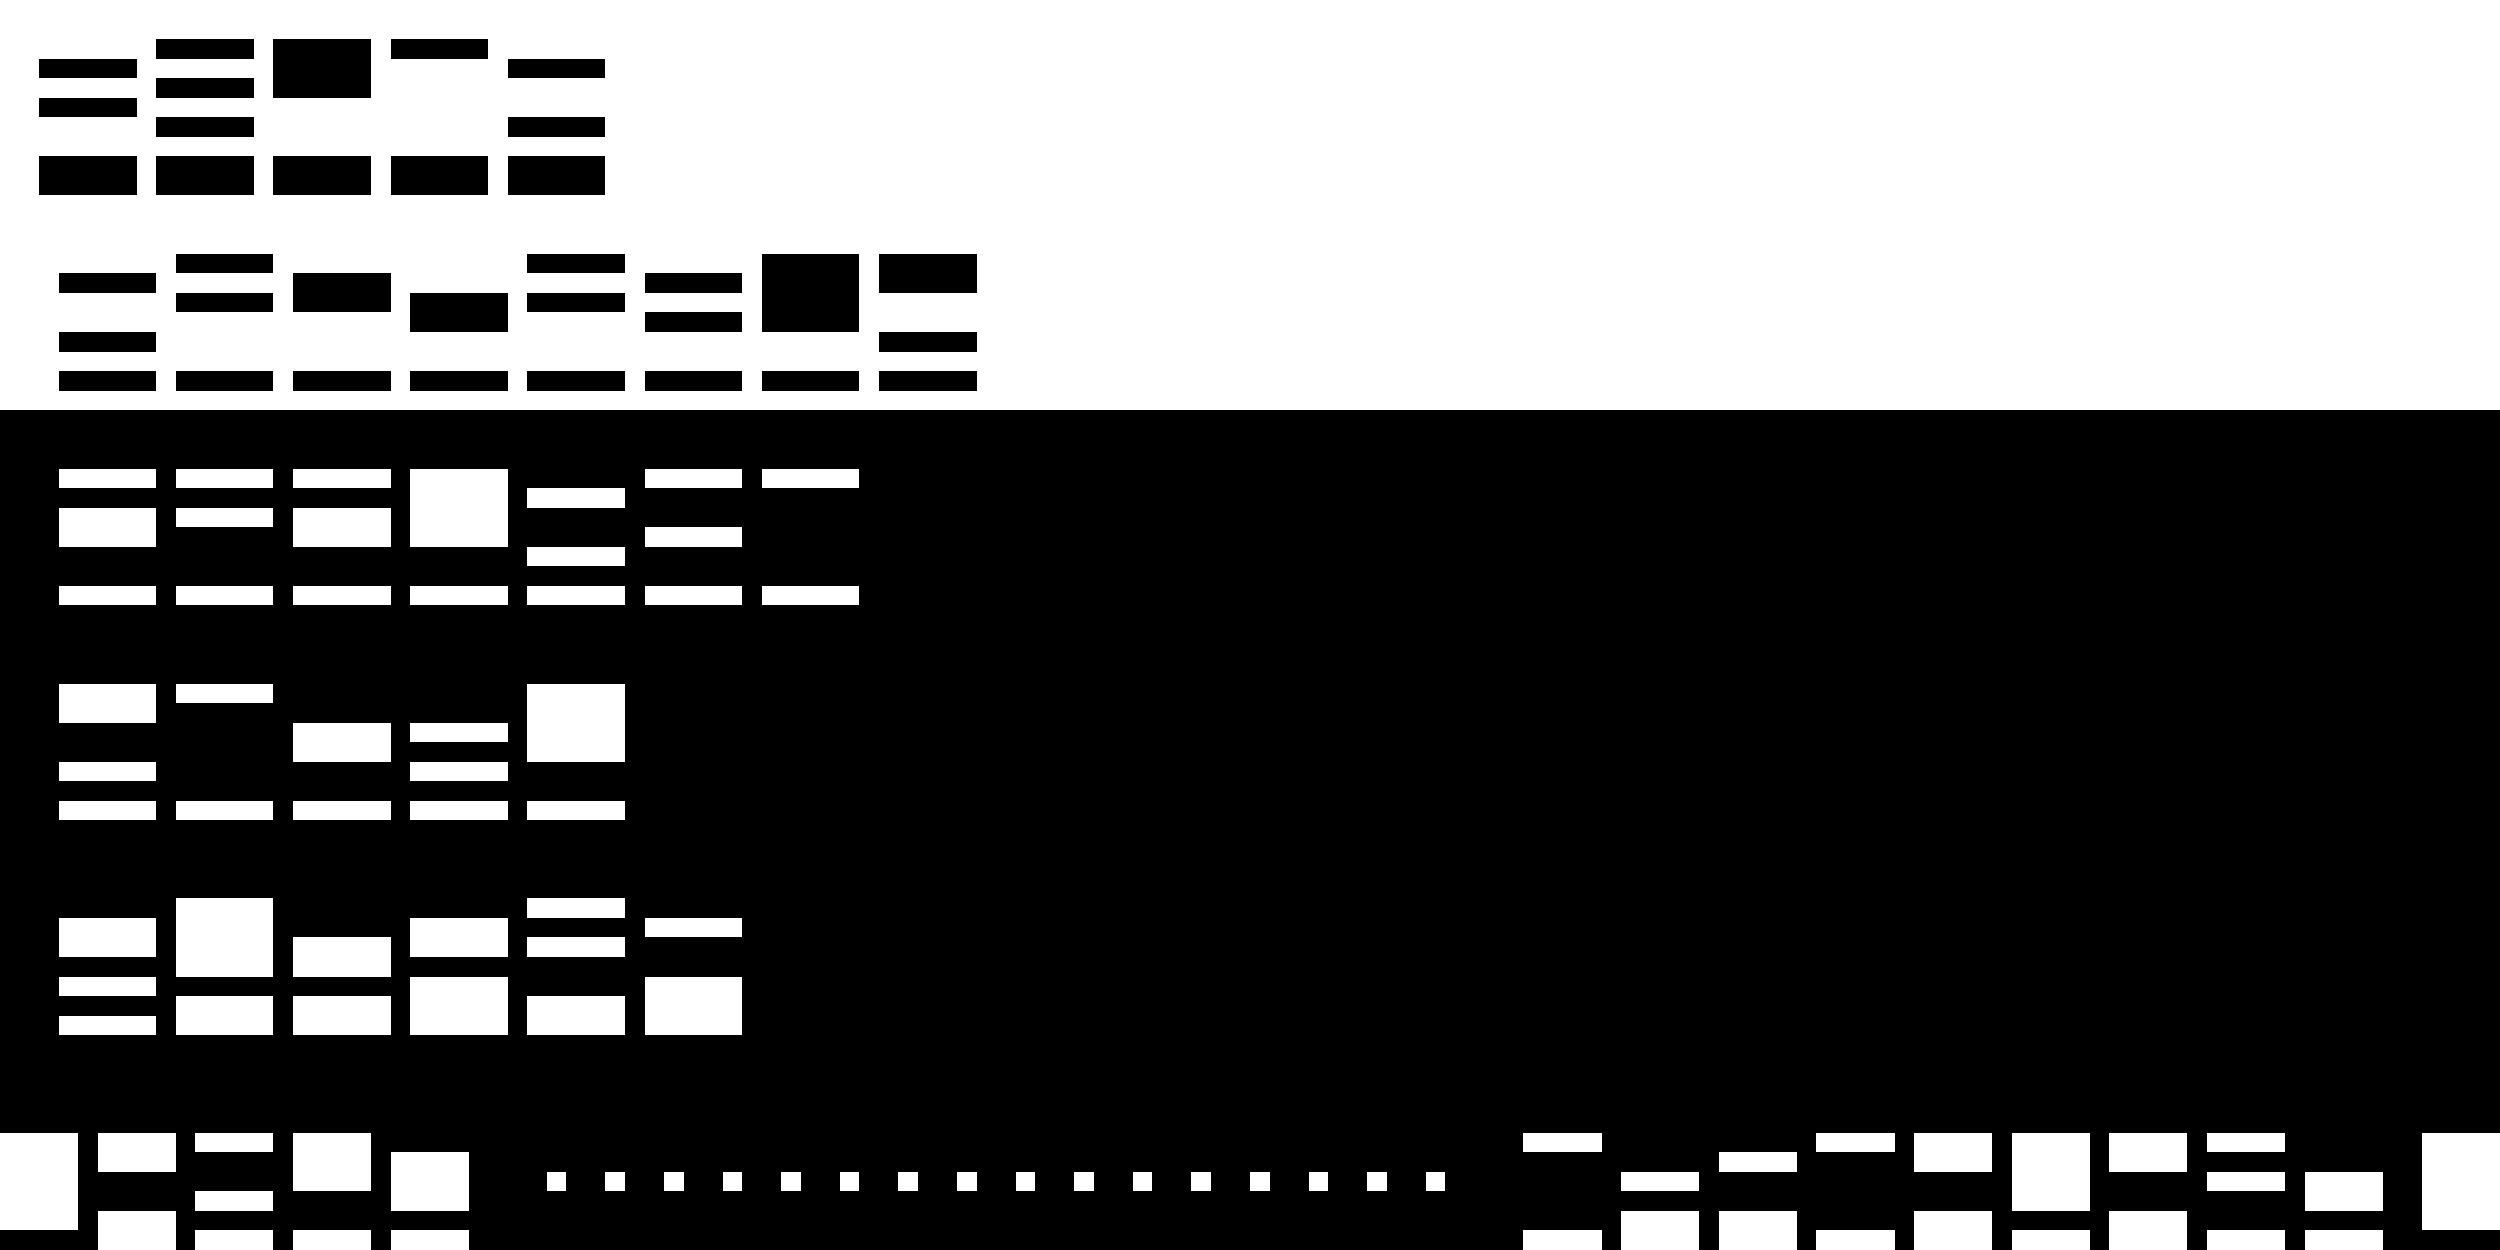
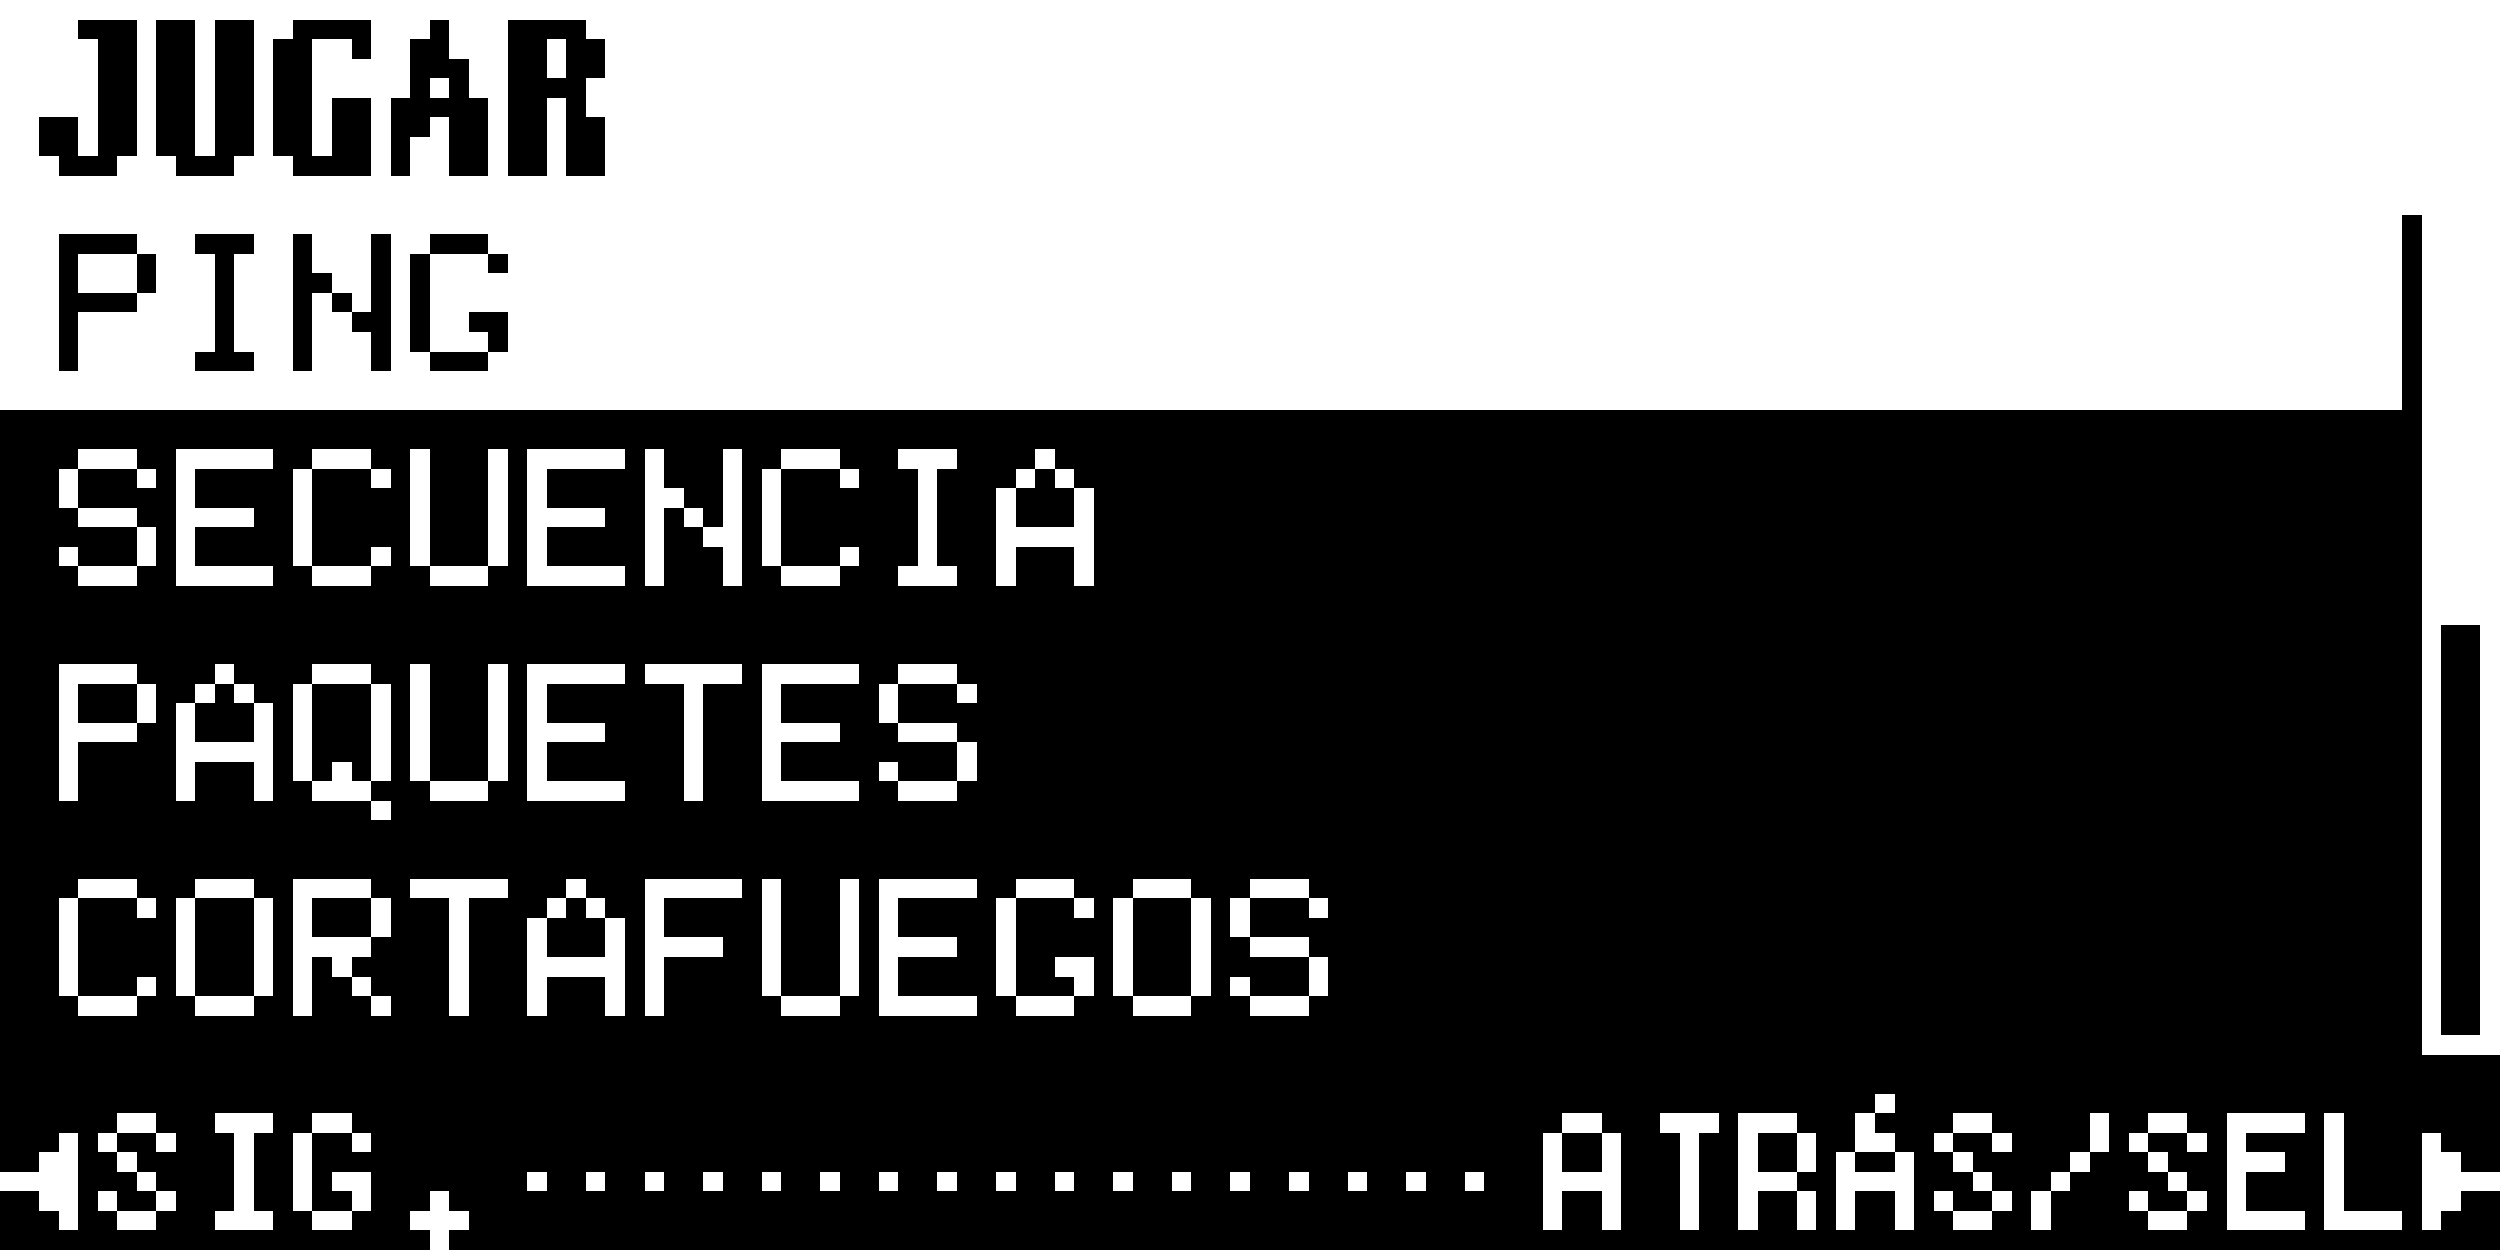
<svg xmlns="http://www.w3.org/2000/svg" viewBox="0 0 128 64" width="128" height="64" shape-rendering="crispEdges">
  <rect width="128" height="64" fill="#000" />
  <g fill="#fff">
    <rect x="0" y="0" width="128" height="1" />
-     <rect x="0" y="1" width="128" height="1" />
-     <rect x="0" y="2" width="8" height="1" />
+     <rect x="0" y="1" width="4" height="1" />
+     <rect x="7" y="1" width="1" height="1" />
+     <rect x="10" y="1" width="1" height="1" />
+     <rect x="13" y="1" width="2" height="1" />
+     <rect x="19" y="1" width="3" height="1" />
+     <rect x="23" y="1" width="3" height="1" />
+     <rect x="30" y="1" width="98" height="1" />
+     <rect x="0" y="2" width="5" height="1" />
+     <rect x="7" y="2" width="1" height="1" />
+     <rect x="10" y="2" width="1" height="1" />
    <rect x="13" y="2" width="1" height="1" />
-     <rect x="19" y="2" width="1" height="1" />
-     <rect x="25" y="2" width="103" height="1" />
-     <rect x="0" y="3" width="2" height="1" />
-     <rect x="7" y="3" width="7" height="1" />
-     <rect x="19" y="3" width="7" height="1" />
+     <rect x="16" y="2" width="2" height="1" />
+     <rect x="19" y="2" width="2" height="1" />
+     <rect x="23" y="2" width="3" height="1" />
+     <rect x="28" y="2" width="1" height="1" />
+     <rect x="31" y="2" width="97" height="1" />
+     <rect x="0" y="3" width="5" height="1" />
+     <rect x="7" y="3" width="1" height="1" />
+     <rect x="10" y="3" width="1" height="1" />
+     <rect x="13" y="3" width="1" height="1" />
+     <rect x="16" y="3" width="5" height="1" />
+     <rect x="24" y="3" width="2" height="1" />
+     <rect x="28" y="3" width="1" height="1" />
    <rect x="31" y="3" width="97" height="1" />
-     <rect x="0" y="4" width="8" height="1" />
+     <rect x="0" y="4" width="5" height="1" />
+     <rect x="7" y="4" width="1" height="1" />
+     <rect x="10" y="4" width="1" height="1" />
    <rect x="13" y="4" width="1" height="1" />
-     <rect x="19" y="4" width="109" height="1" />
-     <rect x="0" y="5" width="2" height="1" />
-     <rect x="7" y="5" width="121" height="1" />
-     <rect x="0" y="6" width="8" height="1" />
-     <rect x="13" y="6" width="13" height="1" />
+     <rect x="16" y="4" width="5" height="1" />
+     <rect x="22" y="4" width="1" height="1" />
+     <rect x="24" y="4" width="2" height="1" />
+     <rect x="30" y="4" width="98" height="1" />
+     <rect x="0" y="5" width="5" height="1" />
+     <rect x="7" y="5" width="1" height="1" />
+     <rect x="10" y="5" width="1" height="1" />
+     <rect x="13" y="5" width="1" height="1" />
+     <rect x="16" y="5" width="1" height="1" />
+     <rect x="19" y="5" width="1" height="1" />
+     <rect x="25" y="5" width="1" height="1" />
+     <rect x="28" y="5" width="1" height="1" />
+     <rect x="30" y="5" width="98" height="1" />
+     <rect x="0" y="6" width="2" height="1" />
+     <rect x="4" y="6" width="1" height="1" />
+     <rect x="7" y="6" width="1" height="1" />
+     <rect x="10" y="6" width="1" height="1" />
+     <rect x="13" y="6" width="1" height="1" />
+     <rect x="16" y="6" width="1" height="1" />
+     <rect x="19" y="6" width="1" height="1" />
+     <rect x="22" y="6" width="1" height="1" />
+     <rect x="25" y="6" width="1" height="1" />
+     <rect x="28" y="6" width="1" height="1" />
    <rect x="31" y="6" width="97" height="1" />
-     <rect x="0" y="7" width="128" height="1" />
-     <rect x="0" y="8" width="2" height="1" />
-     <rect x="7" y="8" width="1" height="1" />
-     <rect x="13" y="8" width="1" height="1" />
+     <rect x="0" y="7" width="2" height="1" />
+     <rect x="4" y="7" width="1" height="1" />
+     <rect x="7" y="7" width="1" height="1" />
+     <rect x="10" y="7" width="1" height="1" />
+     <rect x="13" y="7" width="1" height="1" />
+     <rect x="16" y="7" width="1" height="1" />
+     <rect x="19" y="7" width="1" height="1" />
+     <rect x="21" y="7" width="2" height="1" />
+     <rect x="25" y="7" width="1" height="1" />
+     <rect x="28" y="7" width="1" height="1" />
+     <rect x="31" y="7" width="97" height="1" />
+     <rect x="0" y="8" width="3" height="1" />
+     <rect x="6" y="8" width="3" height="1" />
+     <rect x="12" y="8" width="3" height="1" />
    <rect x="19" y="8" width="1" height="1" />
+     <rect x="21" y="8" width="2" height="1" />
    <rect x="25" y="8" width="1" height="1" />
+     <rect x="28" y="8" width="1" height="1" />
    <rect x="31" y="8" width="97" height="1" />
-     <rect x="0" y="9" width="2" height="1" />
-     <rect x="7" y="9" width="1" height="1" />
-     <rect x="13" y="9" width="1" height="1" />
-     <rect x="19" y="9" width="1" height="1" />
-     <rect x="25" y="9" width="1" height="1" />
-     <rect x="31" y="9" width="97" height="1" />
+     <rect x="0" y="9" width="128" height="1" />
    <rect x="0" y="10" width="128" height="1" />
-     <rect x="0" y="11" width="128" height="1" />
-     <rect x="0" y="12" width="128" height="1" />
-     <rect x="0" y="13" width="9" height="1" />
-     <rect x="14" y="13" width="13" height="1" />
-     <rect x="32" y="13" width="7" height="1" />
-     <rect x="44" y="13" width="1" height="1" />
-     <rect x="50" y="13" width="78" height="1" />
+     <rect x="0" y="11" width="123" height="1" />
+     <rect x="124" y="11" width="4" height="1" />
+     <rect x="0" y="12" width="3" height="1" />
+     <rect x="7" y="12" width="3" height="1" />
+     <rect x="13" y="12" width="2" height="1" />
+     <rect x="16" y="12" width="3" height="1" />
+     <rect x="20" y="12" width="2" height="1" />
+     <rect x="25" y="12" width="98" height="1" />
+     <rect x="124" y="12" width="4" height="1" />
+     <rect x="0" y="13" width="3" height="1" />
+     <rect x="4" y="13" width="3" height="1" />
+     <rect x="8" y="13" width="3" height="1" />
+     <rect x="12" y="13" width="3" height="1" />
+     <rect x="16" y="13" width="3" height="1" />
+     <rect x="20" y="13" width="1" height="1" />
+     <rect x="22" y="13" width="3" height="1" />
+     <rect x="26" y="13" width="97" height="1" />
+     <rect x="124" y="13" width="4" height="1" />
    <rect x="0" y="14" width="3" height="1" />
-     <rect x="8" y="14" width="7" height="1" />
-     <rect x="20" y="14" width="13" height="1" />
-     <rect x="38" y="14" width="1" height="1" />
-     <rect x="44" y="14" width="1" height="1" />
-     <rect x="50" y="14" width="78" height="1" />
-     <rect x="0" y="15" width="9" height="1" />
-     <rect x="14" y="15" width="1" height="1" />
+     <rect x="4" y="14" width="3" height="1" />
+     <rect x="8" y="14" width="3" height="1" />
+     <rect x="12" y="14" width="3" height="1" />
+     <rect x="17" y="14" width="2" height="1" />
+     <rect x="20" y="14" width="1" height="1" />
+     <rect x="22" y="14" width="101" height="1" />
+     <rect x="124" y="14" width="4" height="1" />
+     <rect x="0" y="15" width="3" height="1" />
+     <rect x="7" y="15" width="4" height="1" />
+     <rect x="12" y="15" width="3" height="1" />
+     <rect x="16" y="15" width="1" height="1" />
+     <rect x="18" y="15" width="1" height="1" />
    <rect x="20" y="15" width="1" height="1" />
-     <rect x="26" y="15" width="1" height="1" />
-     <rect x="32" y="15" width="7" height="1" />
-     <rect x="44" y="15" width="84" height="1" />
-     <rect x="0" y="16" width="21" height="1" />
-     <rect x="26" y="16" width="7" height="1" />
-     <rect x="38" y="16" width="1" height="1" />
-     <rect x="44" y="16" width="84" height="1" />
+     <rect x="22" y="15" width="101" height="1" />
+     <rect x="124" y="15" width="4" height="1" />
+     <rect x="0" y="16" width="3" height="1" />
+     <rect x="4" y="16" width="7" height="1" />
+     <rect x="12" y="16" width="3" height="1" />
+     <rect x="16" y="16" width="2" height="1" />
+     <rect x="20" y="16" width="1" height="1" />
+     <rect x="22" y="16" width="2" height="1" />
+     <rect x="26" y="16" width="97" height="1" />
+     <rect x="124" y="16" width="4" height="1" />
    <rect x="0" y="17" width="3" height="1" />
-     <rect x="8" y="17" width="37" height="1" />
-     <rect x="50" y="17" width="78" height="1" />
-     <rect x="0" y="18" width="128" height="1" />
-     <rect x="0" y="19" width="3" height="1" />
-     <rect x="8" y="19" width="1" height="1" />
-     <rect x="14" y="19" width="1" height="1" />
-     <rect x="20" y="19" width="1" height="1" />
-     <rect x="26" y="19" width="1" height="1" />
-     <rect x="32" y="19" width="1" height="1" />
-     <rect x="38" y="19" width="1" height="1" />
-     <rect x="44" y="19" width="1" height="1" />
-     <rect x="50" y="19" width="78" height="1" />
-     <rect x="0" y="20" width="128" height="1" />
-     <rect x="3" y="24" width="5" height="1" />
-     <rect x="9" y="24" width="5" height="1" />
-     <rect x="15" y="24" width="5" height="1" />
-     <rect x="21" y="24" width="5" height="1" />
-     <rect x="33" y="24" width="5" height="1" />
-     <rect x="39" y="24" width="5" height="1" />
-     <rect x="21" y="25" width="5" height="1" />
-     <rect x="27" y="25" width="5" height="1" />
-     <rect x="3" y="26" width="5" height="1" />
-     <rect x="9" y="26" width="5" height="1" />
-     <rect x="15" y="26" width="5" height="1" />
-     <rect x="21" y="26" width="5" height="1" />
-     <rect x="3" y="27" width="5" height="1" />
-     <rect x="15" y="27" width="5" height="1" />
-     <rect x="21" y="27" width="5" height="1" />
-     <rect x="33" y="27" width="5" height="1" />
-     <rect x="27" y="28" width="5" height="1" />
-     <rect x="3" y="30" width="5" height="1" />
-     <rect x="9" y="30" width="5" height="1" />
-     <rect x="15" y="30" width="5" height="1" />
-     <rect x="21" y="30" width="5" height="1" />
-     <rect x="27" y="30" width="5" height="1" />
-     <rect x="33" y="30" width="5" height="1" />
-     <rect x="39" y="30" width="5" height="1" />
-     <rect x="3" y="35" width="5" height="1" />
-     <rect x="9" y="35" width="5" height="1" />
-     <rect x="27" y="35" width="5" height="1" />
-     <rect x="3" y="36" width="5" height="1" />
-     <rect x="27" y="36" width="5" height="1" />
-     <rect x="15" y="37" width="5" height="1" />
-     <rect x="21" y="37" width="5" height="1" />
-     <rect x="27" y="37" width="5" height="1" />
-     <rect x="15" y="38" width="5" height="1" />
-     <rect x="27" y="38" width="5" height="1" />
-     <rect x="3" y="39" width="5" height="1" />
-     <rect x="21" y="39" width="5" height="1" />
-     <rect x="3" y="41" width="5" height="1" />
-     <rect x="9" y="41" width="5" height="1" />
-     <rect x="15" y="41" width="5" height="1" />
-     <rect x="21" y="41" width="5" height="1" />
-     <rect x="27" y="41" width="5" height="1" />
-     <rect x="9" y="46" width="5" height="1" />
-     <rect x="27" y="46" width="5" height="1" />
-     <rect x="3" y="47" width="5" height="1" />
-     <rect x="9" y="47" width="5" height="1" />
-     <rect x="21" y="47" width="5" height="1" />
-     <rect x="33" y="47" width="5" height="1" />
-     <rect x="3" y="48" width="5" height="1" />
-     <rect x="9" y="48" width="5" height="1" />
-     <rect x="15" y="48" width="5" height="1" />
-     <rect x="21" y="48" width="5" height="1" />
-     <rect x="27" y="48" width="5" height="1" />
-     <rect x="9" y="49" width="5" height="1" />
-     <rect x="15" y="49" width="5" height="1" />
-     <rect x="3" y="50" width="5" height="1" />
-     <rect x="21" y="50" width="5" height="1" />
-     <rect x="33" y="50" width="5" height="1" />
-     <rect x="9" y="51" width="5" height="1" />
-     <rect x="15" y="51" width="5" height="1" />
-     <rect x="21" y="51" width="5" height="1" />
-     <rect x="27" y="51" width="5" height="1" />
-     <rect x="33" y="51" width="5" height="1" />
-     <rect x="3" y="52" width="5" height="1" />
-     <rect x="9" y="52" width="5" height="1" />
-     <rect x="15" y="52" width="5" height="1" />
-     <rect x="21" y="52" width="5" height="1" />
-     <rect x="27" y="52" width="5" height="1" />
-     <rect x="33" y="52" width="5" height="1" />
-     <rect x="0" y="58" width="4" height="1" />
-     <rect x="5" y="58" width="4" height="1" />
-     <rect x="10" y="58" width="4" height="1" />
-     <rect x="15" y="58" width="4" height="1" />
-     <rect x="78" y="58" width="4" height="1" />
-     <rect x="93" y="58" width="4" height="1" />
-     <rect x="98" y="58" width="4" height="1" />
-     <rect x="103" y="58" width="4" height="1" />
-     <rect x="108" y="58" width="4" height="1" />
-     <rect x="113" y="58" width="4" height="1" />
-     <rect x="124" y="58" width="4" height="1" />
-     <rect x="0" y="59" width="4" height="1" />
-     <rect x="5" y="59" width="4" height="1" />
-     <rect x="15" y="59" width="4" height="1" />
-     <rect x="20" y="59" width="4" height="1" />
-     <rect x="88" y="59" width="4" height="1" />
-     <rect x="98" y="59" width="4" height="1" />
-     <rect x="103" y="59" width="4" height="1" />
-     <rect x="108" y="59" width="4" height="1" />
-     <rect x="124" y="59" width="4" height="1" />
+     <rect x="4" y="17" width="7" height="1" />
+     <rect x="12" y="17" width="3" height="1" />
+     <rect x="16" y="17" width="3" height="1" />
+     <rect x="20" y="17" width="1" height="1" />
+     <rect x="22" y="17" width="3" height="1" />
+     <rect x="26" y="17" width="97" height="1" />
+     <rect x="124" y="17" width="4" height="1" />
+     <rect x="0" y="18" width="3" height="1" />
+     <rect x="4" y="18" width="6" height="1" />
+     <rect x="13" y="18" width="2" height="1" />
+     <rect x="16" y="18" width="3" height="1" />
+     <rect x="20" y="18" width="2" height="1" />
+     <rect x="25" y="18" width="98" height="1" />
+     <rect x="124" y="18" width="4" height="1" />
+     <rect x="0" y="19" width="123" height="1" />
+     <rect x="124" y="19" width="4" height="1" />
+     <rect x="0" y="20" width="123" height="1" />
+     <rect x="124" y="20" width="4" height="1" />
+     <rect x="124" y="21" width="4" height="1" />
+     <rect x="124" y="22" width="4" height="1" />
+     <rect x="4" y="23" width="3" height="1" />
+     <rect x="9" y="23" width="5" height="1" />
+     <rect x="16" y="23" width="3" height="1" />
+     <rect x="21" y="23" width="1" height="1" />
+     <rect x="25" y="23" width="1" height="1" />
+     <rect x="27" y="23" width="5" height="1" />
+     <rect x="33" y="23" width="1" height="1" />
+     <rect x="37" y="23" width="1" height="1" />
+     <rect x="40" y="23" width="3" height="1" />
+     <rect x="46" y="23" width="3" height="1" />
+     <rect x="53" y="23" width="1" height="1" />
+     <rect x="124" y="23" width="4" height="1" />
+     <rect x="3" y="24" width="1" height="1" />
+     <rect x="7" y="24" width="1" height="1" />
+     <rect x="9" y="24" width="1" height="1" />
+     <rect x="15" y="24" width="1" height="1" />
+     <rect x="19" y="24" width="1" height="1" />
+     <rect x="21" y="24" width="1" height="1" />
+     <rect x="25" y="24" width="1" height="1" />
+     <rect x="27" y="24" width="1" height="1" />
+     <rect x="33" y="24" width="1" height="1" />
+     <rect x="37" y="24" width="1" height="1" />
+     <rect x="39" y="24" width="1" height="1" />
+     <rect x="43" y="24" width="1" height="1" />
+     <rect x="47" y="24" width="1" height="1" />
+     <rect x="52" y="24" width="1" height="1" />
+     <rect x="54" y="24" width="1" height="1" />
+     <rect x="124" y="24" width="4" height="1" />
+     <rect x="3" y="25" width="1" height="1" />
+     <rect x="9" y="25" width="1" height="1" />
+     <rect x="15" y="25" width="1" height="1" />
+     <rect x="21" y="25" width="1" height="1" />
+     <rect x="25" y="25" width="1" height="1" />
+     <rect x="27" y="25" width="1" height="1" />
+     <rect x="33" y="25" width="2" height="1" />
+     <rect x="37" y="25" width="1" height="1" />
+     <rect x="39" y="25" width="1" height="1" />
+     <rect x="47" y="25" width="1" height="1" />
+     <rect x="51" y="25" width="1" height="1" />
+     <rect x="55" y="25" width="1" height="1" />
+     <rect x="124" y="25" width="4" height="1" />
+     <rect x="4" y="26" width="3" height="1" />
+     <rect x="9" y="26" width="4" height="1" />
+     <rect x="15" y="26" width="1" height="1" />
+     <rect x="21" y="26" width="1" height="1" />
+     <rect x="25" y="26" width="1" height="1" />
+     <rect x="27" y="26" width="4" height="1" />
+     <rect x="33" y="26" width="1" height="1" />
+     <rect x="35" y="26" width="1" height="1" />
+     <rect x="37" y="26" width="1" height="1" />
+     <rect x="39" y="26" width="1" height="1" />
+     <rect x="47" y="26" width="1" height="1" />
+     <rect x="51" y="26" width="1" height="1" />
+     <rect x="55" y="26" width="1" height="1" />
+     <rect x="124" y="26" width="4" height="1" />
+     <rect x="7" y="27" width="1" height="1" />
+     <rect x="9" y="27" width="1" height="1" />
+     <rect x="15" y="27" width="1" height="1" />
+     <rect x="21" y="27" width="1" height="1" />
+     <rect x="25" y="27" width="1" height="1" />
+     <rect x="27" y="27" width="1" height="1" />
+     <rect x="33" y="27" width="1" height="1" />
+     <rect x="36" y="27" width="2" height="1" />
+     <rect x="39" y="27" width="1" height="1" />
+     <rect x="47" y="27" width="1" height="1" />
+     <rect x="51" y="27" width="5" height="1" />
+     <rect x="124" y="27" width="4" height="1" />
+     <rect x="3" y="28" width="1" height="1" />
+     <rect x="7" y="28" width="1" height="1" />
+     <rect x="9" y="28" width="1" height="1" />
+     <rect x="15" y="28" width="1" height="1" />
+     <rect x="19" y="28" width="1" height="1" />
+     <rect x="21" y="28" width="1" height="1" />
+     <rect x="25" y="28" width="1" height="1" />
+     <rect x="27" y="28" width="1" height="1" />
+     <rect x="33" y="28" width="1" height="1" />
+     <rect x="37" y="28" width="1" height="1" />
+     <rect x="39" y="28" width="1" height="1" />
+     <rect x="43" y="28" width="1" height="1" />
+     <rect x="47" y="28" width="1" height="1" />
+     <rect x="51" y="28" width="1" height="1" />
+     <rect x="55" y="28" width="1" height="1" />
+     <rect x="124" y="28" width="4" height="1" />
+     <rect x="4" y="29" width="3" height="1" />
+     <rect x="9" y="29" width="5" height="1" />
+     <rect x="16" y="29" width="3" height="1" />
+     <rect x="22" y="29" width="3" height="1" />
+     <rect x="27" y="29" width="5" height="1" />
+     <rect x="33" y="29" width="1" height="1" />
+     <rect x="37" y="29" width="1" height="1" />
+     <rect x="40" y="29" width="3" height="1" />
+     <rect x="46" y="29" width="3" height="1" />
+     <rect x="51" y="29" width="1" height="1" />
+     <rect x="55" y="29" width="1" height="1" />
+     <rect x="124" y="29" width="4" height="1" />
+     <rect x="124" y="30" width="4" height="1" />
+     <rect x="124" y="31" width="4" height="1" />
+     <rect x="124" y="32" width="1" height="1" />
+     <rect x="127" y="32" width="1" height="1" />
+     <rect x="124" y="33" width="1" height="1" />
+     <rect x="127" y="33" width="1" height="1" />
+     <rect x="3" y="34" width="4" height="1" />
+     <rect x="11" y="34" width="1" height="1" />
+     <rect x="16" y="34" width="3" height="1" />
+     <rect x="21" y="34" width="1" height="1" />
+     <rect x="25" y="34" width="1" height="1" />
+     <rect x="27" y="34" width="5" height="1" />
+     <rect x="33" y="34" width="5" height="1" />
+     <rect x="39" y="34" width="5" height="1" />
+     <rect x="46" y="34" width="3" height="1" />
+     <rect x="124" y="34" width="1" height="1" />
+     <rect x="127" y="34" width="1" height="1" />
+     <rect x="3" y="35" width="1" height="1" />
+     <rect x="7" y="35" width="1" height="1" />
+     <rect x="10" y="35" width="1" height="1" />
+     <rect x="12" y="35" width="1" height="1" />
+     <rect x="15" y="35" width="1" height="1" />
+     <rect x="19" y="35" width="1" height="1" />
+     <rect x="21" y="35" width="1" height="1" />
+     <rect x="25" y="35" width="1" height="1" />
+     <rect x="27" y="35" width="1" height="1" />
+     <rect x="35" y="35" width="1" height="1" />
+     <rect x="39" y="35" width="1" height="1" />
+     <rect x="45" y="35" width="1" height="1" />
+     <rect x="49" y="35" width="1" height="1" />
+     <rect x="124" y="35" width="1" height="1" />
+     <rect x="127" y="35" width="1" height="1" />
+     <rect x="3" y="36" width="1" height="1" />
+     <rect x="7" y="36" width="1" height="1" />
+     <rect x="9" y="36" width="1" height="1" />
+     <rect x="13" y="36" width="1" height="1" />
+     <rect x="15" y="36" width="1" height="1" />
+     <rect x="19" y="36" width="1" height="1" />
+     <rect x="21" y="36" width="1" height="1" />
+     <rect x="25" y="36" width="1" height="1" />
+     <rect x="27" y="36" width="1" height="1" />
+     <rect x="35" y="36" width="1" height="1" />
+     <rect x="39" y="36" width="1" height="1" />
+     <rect x="45" y="36" width="1" height="1" />
+     <rect x="124" y="36" width="1" height="1" />
+     <rect x="127" y="36" width="1" height="1" />
+     <rect x="3" y="37" width="4" height="1" />
+     <rect x="9" y="37" width="1" height="1" />
+     <rect x="13" y="37" width="1" height="1" />
+     <rect x="15" y="37" width="1" height="1" />
+     <rect x="19" y="37" width="1" height="1" />
+     <rect x="21" y="37" width="1" height="1" />
+     <rect x="25" y="37" width="1" height="1" />
+     <rect x="27" y="37" width="4" height="1" />
+     <rect x="35" y="37" width="1" height="1" />
+     <rect x="39" y="37" width="4" height="1" />
+     <rect x="46" y="37" width="3" height="1" />
+     <rect x="124" y="37" width="1" height="1" />
+     <rect x="127" y="37" width="1" height="1" />
+     <rect x="3" y="38" width="1" height="1" />
+     <rect x="9" y="38" width="5" height="1" />
+     <rect x="15" y="38" width="1" height="1" />
+     <rect x="19" y="38" width="1" height="1" />
+     <rect x="21" y="38" width="1" height="1" />
+     <rect x="25" y="38" width="1" height="1" />
+     <rect x="27" y="38" width="1" height="1" />
+     <rect x="35" y="38" width="1" height="1" />
+     <rect x="39" y="38" width="1" height="1" />
+     <rect x="49" y="38" width="1" height="1" />
+     <rect x="124" y="38" width="1" height="1" />
+     <rect x="127" y="38" width="1" height="1" />
+     <rect x="3" y="39" width="1" height="1" />
+     <rect x="9" y="39" width="1" height="1" />
+     <rect x="13" y="39" width="1" height="1" />
+     <rect x="15" y="39" width="1" height="1" />
+     <rect x="17" y="39" width="1" height="1" />
+     <rect x="19" y="39" width="1" height="1" />
+     <rect x="21" y="39" width="1" height="1" />
+     <rect x="25" y="39" width="1" height="1" />
+     <rect x="27" y="39" width="1" height="1" />
+     <rect x="35" y="39" width="1" height="1" />
+     <rect x="39" y="39" width="1" height="1" />
+     <rect x="45" y="39" width="1" height="1" />
+     <rect x="49" y="39" width="1" height="1" />
+     <rect x="124" y="39" width="1" height="1" />
+     <rect x="127" y="39" width="1" height="1" />
+     <rect x="3" y="40" width="1" height="1" />
+     <rect x="9" y="40" width="1" height="1" />
+     <rect x="13" y="40" width="1" height="1" />
+     <rect x="16" y="40" width="3" height="1" />
+     <rect x="22" y="40" width="3" height="1" />
+     <rect x="27" y="40" width="5" height="1" />
+     <rect x="35" y="40" width="1" height="1" />
+     <rect x="39" y="40" width="5" height="1" />
+     <rect x="46" y="40" width="3" height="1" />
+     <rect x="124" y="40" width="1" height="1" />
+     <rect x="127" y="40" width="1" height="1" />
+     <rect x="19" y="41" width="1" height="1" />
+     <rect x="124" y="41" width="1" height="1" />
+     <rect x="127" y="41" width="1" height="1" />
+     <rect x="124" y="42" width="1" height="1" />
+     <rect x="127" y="42" width="1" height="1" />
+     <rect x="124" y="43" width="1" height="1" />
+     <rect x="127" y="43" width="1" height="1" />
+     <rect x="124" y="44" width="1" height="1" />
+     <rect x="127" y="44" width="1" height="1" />
+     <rect x="4" y="45" width="3" height="1" />
+     <rect x="10" y="45" width="3" height="1" />
+     <rect x="15" y="45" width="4" height="1" />
+     <rect x="21" y="45" width="5" height="1" />
+     <rect x="29" y="45" width="1" height="1" />
+     <rect x="33" y="45" width="5" height="1" />
+     <rect x="39" y="45" width="1" height="1" />
+     <rect x="43" y="45" width="1" height="1" />
+     <rect x="45" y="45" width="5" height="1" />
+     <rect x="52" y="45" width="3" height="1" />
+     <rect x="58" y="45" width="3" height="1" />
+     <rect x="64" y="45" width="3" height="1" />
+     <rect x="124" y="45" width="1" height="1" />
+     <rect x="127" y="45" width="1" height="1" />
+     <rect x="3" y="46" width="1" height="1" />
+     <rect x="7" y="46" width="1" height="1" />
+     <rect x="9" y="46" width="1" height="1" />
+     <rect x="13" y="46" width="1" height="1" />
+     <rect x="15" y="46" width="1" height="1" />
+     <rect x="19" y="46" width="1" height="1" />
+     <rect x="23" y="46" width="1" height="1" />
+     <rect x="28" y="46" width="1" height="1" />
+     <rect x="30" y="46" width="1" height="1" />
+     <rect x="33" y="46" width="1" height="1" />
+     <rect x="39" y="46" width="1" height="1" />
+     <rect x="43" y="46" width="1" height="1" />
+     <rect x="45" y="46" width="1" height="1" />
+     <rect x="51" y="46" width="1" height="1" />
+     <rect x="55" y="46" width="1" height="1" />
+     <rect x="57" y="46" width="1" height="1" />
+     <rect x="61" y="46" width="1" height="1" />
+     <rect x="63" y="46" width="1" height="1" />
+     <rect x="67" y="46" width="1" height="1" />
+     <rect x="124" y="46" width="1" height="1" />
+     <rect x="127" y="46" width="1" height="1" />
+     <rect x="3" y="47" width="1" height="1" />
+     <rect x="9" y="47" width="1" height="1" />
+     <rect x="13" y="47" width="1" height="1" />
+     <rect x="15" y="47" width="1" height="1" />
+     <rect x="19" y="47" width="1" height="1" />
+     <rect x="23" y="47" width="1" height="1" />
+     <rect x="27" y="47" width="1" height="1" />
+     <rect x="31" y="47" width="1" height="1" />
+     <rect x="33" y="47" width="1" height="1" />
+     <rect x="39" y="47" width="1" height="1" />
+     <rect x="43" y="47" width="1" height="1" />
+     <rect x="45" y="47" width="1" height="1" />
+     <rect x="51" y="47" width="1" height="1" />
+     <rect x="57" y="47" width="1" height="1" />
+     <rect x="61" y="47" width="1" height="1" />
+     <rect x="63" y="47" width="1" height="1" />
+     <rect x="124" y="47" width="1" height="1" />
+     <rect x="127" y="47" width="1" height="1" />
+     <rect x="3" y="48" width="1" height="1" />
+     <rect x="9" y="48" width="1" height="1" />
+     <rect x="13" y="48" width="1" height="1" />
+     <rect x="15" y="48" width="4" height="1" />
+     <rect x="23" y="48" width="1" height="1" />
+     <rect x="27" y="48" width="1" height="1" />
+     <rect x="31" y="48" width="1" height="1" />
+     <rect x="33" y="48" width="4" height="1" />
+     <rect x="39" y="48" width="1" height="1" />
+     <rect x="43" y="48" width="1" height="1" />
+     <rect x="45" y="48" width="4" height="1" />
+     <rect x="51" y="48" width="1" height="1" />
+     <rect x="57" y="48" width="1" height="1" />
+     <rect x="61" y="48" width="1" height="1" />
+     <rect x="64" y="48" width="3" height="1" />
+     <rect x="124" y="48" width="1" height="1" />
+     <rect x="127" y="48" width="1" height="1" />
+     <rect x="3" y="49" width="1" height="1" />
+     <rect x="9" y="49" width="1" height="1" />
+     <rect x="13" y="49" width="1" height="1" />
+     <rect x="15" y="49" width="1" height="1" />
+     <rect x="17" y="49" width="1" height="1" />
+     <rect x="23" y="49" width="1" height="1" />
+     <rect x="27" y="49" width="5" height="1" />
+     <rect x="33" y="49" width="1" height="1" />
+     <rect x="39" y="49" width="1" height="1" />
+     <rect x="43" y="49" width="1" height="1" />
+     <rect x="45" y="49" width="1" height="1" />
+     <rect x="51" y="49" width="1" height="1" />
+     <rect x="54" y="49" width="2" height="1" />
+     <rect x="57" y="49" width="1" height="1" />
+     <rect x="61" y="49" width="1" height="1" />
+     <rect x="67" y="49" width="1" height="1" />
+     <rect x="124" y="49" width="1" height="1" />
+     <rect x="127" y="49" width="1" height="1" />
+     <rect x="3" y="50" width="1" height="1" />
+     <rect x="7" y="50" width="1" height="1" />
+     <rect x="9" y="50" width="1" height="1" />
+     <rect x="13" y="50" width="1" height="1" />
+     <rect x="15" y="50" width="1" height="1" />
+     <rect x="18" y="50" width="1" height="1" />
+     <rect x="23" y="50" width="1" height="1" />
+     <rect x="27" y="50" width="1" height="1" />
+     <rect x="31" y="50" width="1" height="1" />
+     <rect x="33" y="50" width="1" height="1" />
+     <rect x="39" y="50" width="1" height="1" />
+     <rect x="43" y="50" width="1" height="1" />
+     <rect x="45" y="50" width="1" height="1" />
+     <rect x="51" y="50" width="1" height="1" />
+     <rect x="55" y="50" width="1" height="1" />
+     <rect x="57" y="50" width="1" height="1" />
+     <rect x="61" y="50" width="1" height="1" />
+     <rect x="63" y="50" width="1" height="1" />
+     <rect x="67" y="50" width="1" height="1" />
+     <rect x="124" y="50" width="1" height="1" />
+     <rect x="127" y="50" width="1" height="1" />
+     <rect x="4" y="51" width="3" height="1" />
+     <rect x="10" y="51" width="3" height="1" />
+     <rect x="15" y="51" width="1" height="1" />
+     <rect x="19" y="51" width="1" height="1" />
+     <rect x="23" y="51" width="1" height="1" />
+     <rect x="27" y="51" width="1" height="1" />
+     <rect x="31" y="51" width="1" height="1" />
+     <rect x="33" y="51" width="1" height="1" />
+     <rect x="40" y="51" width="3" height="1" />
+     <rect x="45" y="51" width="5" height="1" />
+     <rect x="52" y="51" width="3" height="1" />
+     <rect x="58" y="51" width="3" height="1" />
+     <rect x="64" y="51" width="3" height="1" />
+     <rect x="124" y="51" width="1" height="1" />
+     <rect x="127" y="51" width="1" height="1" />
+     <rect x="124" y="52" width="1" height="1" />
+     <rect x="127" y="52" width="1" height="1" />
+     <rect x="124" y="53" width="4" height="1" />
+     <rect x="96" y="56" width="1" height="1" />
+     <rect x="6" y="57" width="2" height="1" />
+     <rect x="11" y="57" width="3" height="1" />
+     <rect x="16" y="57" width="2" height="1" />
+     <rect x="80" y="57" width="2" height="1" />
+     <rect x="85" y="57" width="3" height="1" />
+     <rect x="89" y="57" width="3" height="1" />
+     <rect x="95" y="57" width="1" height="1" />
+     <rect x="100" y="57" width="2" height="1" />
+     <rect x="107" y="57" width="1" height="1" />
+     <rect x="110" y="57" width="2" height="1" />
+     <rect x="114" y="57" width="4" height="1" />
+     <rect x="119" y="57" width="1" height="1" />
+     <rect x="3" y="58" width="1" height="1" />
+     <rect x="5" y="58" width="1" height="1" />
+     <rect x="8" y="58" width="1" height="1" />
+     <rect x="12" y="58" width="1" height="1" />
+     <rect x="15" y="58" width="1" height="1" />
+     <rect x="18" y="58" width="1" height="1" />
+     <rect x="79" y="58" width="1" height="1" />
+     <rect x="82" y="58" width="1" height="1" />
+     <rect x="86" y="58" width="1" height="1" />
+     <rect x="89" y="58" width="1" height="1" />
+     <rect x="92" y="58" width="1" height="1" />
+     <rect x="95" y="58" width="2" height="1" />
+     <rect x="99" y="58" width="1" height="1" />
+     <rect x="102" y="58" width="1" height="1" />
+     <rect x="107" y="58" width="1" height="1" />
+     <rect x="109" y="58" width="1" height="1" />
+     <rect x="112" y="58" width="1" height="1" />
+     <rect x="114" y="58" width="1" height="1" />
+     <rect x="119" y="58" width="1" height="1" />
+     <rect x="124" y="58" width="1" height="1" />
+     <rect x="2" y="59" width="2" height="1" />
+     <rect x="6" y="59" width="1" height="1" />
+     <rect x="12" y="59" width="1" height="1" />
+     <rect x="15" y="59" width="1" height="1" />
+     <rect x="79" y="59" width="1" height="1" />
+     <rect x="82" y="59" width="1" height="1" />
+     <rect x="86" y="59" width="1" height="1" />
+     <rect x="89" y="59" width="1" height="1" />
+     <rect x="92" y="59" width="1" height="1" />
+     <rect x="94" y="59" width="1" height="1" />
+     <rect x="97" y="59" width="1" height="1" />
+     <rect x="100" y="59" width="1" height="1" />
+     <rect x="106" y="59" width="1" height="1" />
+     <rect x="110" y="59" width="1" height="1" />
+     <rect x="114" y="59" width="3" height="1" />
+     <rect x="119" y="59" width="1" height="1" />
+     <rect x="124" y="59" width="2" height="1" />
    <rect x="0" y="60" width="4" height="1" />
-     <rect x="15" y="60" width="4" height="1" />
-     <rect x="20" y="60" width="4" height="1" />
-     <rect x="28" y="60" width="1" height="1" />
-     <rect x="31" y="60" width="1" height="1" />
-     <rect x="34" y="60" width="1" height="1" />
-     <rect x="37" y="60" width="1" height="1" />
-     <rect x="40" y="60" width="1" height="1" />
-     <rect x="43" y="60" width="1" height="1" />
-     <rect x="46" y="60" width="1" height="1" />
-     <rect x="49" y="60" width="1" height="1" />
-     <rect x="52" y="60" width="1" height="1" />
-     <rect x="55" y="60" width="1" height="1" />
-     <rect x="58" y="60" width="1" height="1" />
-     <rect x="61" y="60" width="1" height="1" />
-     <rect x="64" y="60" width="1" height="1" />
-     <rect x="67" y="60" width="1" height="1" />
-     <rect x="70" y="60" width="1" height="1" />
-     <rect x="73" y="60" width="1" height="1" />
-     <rect x="83" y="60" width="4" height="1" />
-     <rect x="103" y="60" width="4" height="1" />
-     <rect x="113" y="60" width="4" height="1" />
-     <rect x="118" y="60" width="4" height="1" />
+     <rect x="7" y="60" width="1" height="1" />
+     <rect x="12" y="60" width="1" height="1" />
+     <rect x="15" y="60" width="1" height="1" />
+     <rect x="17" y="60" width="2" height="1" />
+     <rect x="27" y="60" width="1" height="1" />
+     <rect x="30" y="60" width="1" height="1" />
+     <rect x="33" y="60" width="1" height="1" />
+     <rect x="36" y="60" width="1" height="1" />
+     <rect x="39" y="60" width="1" height="1" />
+     <rect x="42" y="60" width="1" height="1" />
+     <rect x="45" y="60" width="1" height="1" />
+     <rect x="48" y="60" width="1" height="1" />
+     <rect x="51" y="60" width="1" height="1" />
+     <rect x="54" y="60" width="1" height="1" />
+     <rect x="57" y="60" width="1" height="1" />
+     <rect x="60" y="60" width="1" height="1" />
+     <rect x="63" y="60" width="1" height="1" />
+     <rect x="66" y="60" width="1" height="1" />
+     <rect x="69" y="60" width="1" height="1" />
+     <rect x="72" y="60" width="1" height="1" />
+     <rect x="75" y="60" width="1" height="1" />
+     <rect x="79" y="60" width="4" height="1" />
+     <rect x="86" y="60" width="1" height="1" />
+     <rect x="89" y="60" width="3" height="1" />
+     <rect x="94" y="60" width="4" height="1" />
+     <rect x="101" y="60" width="1" height="1" />
+     <rect x="105" y="60" width="1" height="1" />
+     <rect x="111" y="60" width="1" height="1" />
+     <rect x="114" y="60" width="1" height="1" />
+     <rect x="119" y="60" width="1" height="1" />
    <rect x="124" y="60" width="4" height="1" />
-     <rect x="0" y="61" width="4" height="1" />
-     <rect x="10" y="61" width="4" height="1" />
-     <rect x="20" y="61" width="4" height="1" />
-     <rect x="103" y="61" width="4" height="1" />
-     <rect x="118" y="61" width="4" height="1" />
-     <rect x="124" y="61" width="4" height="1" />
-     <rect x="0" y="62" width="4" height="1" />
-     <rect x="5" y="62" width="4" height="1" />
-     <rect x="83" y="62" width="4" height="1" />
-     <rect x="88" y="62" width="4" height="1" />
-     <rect x="98" y="62" width="4" height="1" />
-     <rect x="108" y="62" width="4" height="1" />
-     <rect x="124" y="62" width="4" height="1" />
-     <rect x="5" y="63" width="4" height="1" />
-     <rect x="10" y="63" width="4" height="1" />
-     <rect x="15" y="63" width="4" height="1" />
-     <rect x="20" y="63" width="4" height="1" />
-     <rect x="78" y="63" width="4" height="1" />
-     <rect x="83" y="63" width="4" height="1" />
-     <rect x="88" y="63" width="4" height="1" />
-     <rect x="93" y="63" width="4" height="1" />
-     <rect x="98" y="63" width="4" height="1" />
-     <rect x="103" y="63" width="4" height="1" />
-     <rect x="108" y="63" width="4" height="1" />
-     <rect x="113" y="63" width="4" height="1" />
-     <rect x="118" y="63" width="4" height="1" />
+     <rect x="2" y="61" width="2" height="1" />
+     <rect x="5" y="61" width="1" height="1" />
+     <rect x="8" y="61" width="1" height="1" />
+     <rect x="12" y="61" width="1" height="1" />
+     <rect x="15" y="61" width="1" height="1" />
+     <rect x="18" y="61" width="1" height="1" />
+     <rect x="22" y="61" width="1" height="1" />
+     <rect x="79" y="61" width="1" height="1" />
+     <rect x="82" y="61" width="1" height="1" />
+     <rect x="86" y="61" width="1" height="1" />
+     <rect x="89" y="61" width="1" height="1" />
+     <rect x="92" y="61" width="1" height="1" />
+     <rect x="94" y="61" width="1" height="1" />
+     <rect x="97" y="61" width="1" height="1" />
+     <rect x="99" y="61" width="1" height="1" />
+     <rect x="102" y="61" width="1" height="1" />
+     <rect x="104" y="61" width="1" height="1" />
+     <rect x="109" y="61" width="1" height="1" />
+     <rect x="112" y="61" width="1" height="1" />
+     <rect x="114" y="61" width="1" height="1" />
+     <rect x="119" y="61" width="1" height="1" />
+     <rect x="124" y="61" width="2" height="1" />
+     <rect x="3" y="62" width="1" height="1" />
+     <rect x="6" y="62" width="2" height="1" />
+     <rect x="11" y="62" width="3" height="1" />
+     <rect x="16" y="62" width="2" height="1" />
+     <rect x="21" y="62" width="3" height="1" />
+     <rect x="79" y="62" width="1" height="1" />
+     <rect x="82" y="62" width="1" height="1" />
+     <rect x="86" y="62" width="1" height="1" />
+     <rect x="89" y="62" width="1" height="1" />
+     <rect x="92" y="62" width="1" height="1" />
+     <rect x="94" y="62" width="1" height="1" />
+     <rect x="97" y="62" width="1" height="1" />
+     <rect x="100" y="62" width="2" height="1" />
+     <rect x="104" y="62" width="1" height="1" />
+     <rect x="110" y="62" width="2" height="1" />
+     <rect x="114" y="62" width="4" height="1" />
+     <rect x="119" y="62" width="4" height="1" />
+     <rect x="124" y="62" width="1" height="1" />
+     <rect x="22" y="63" width="1" height="1" />
  </g>
</svg>
